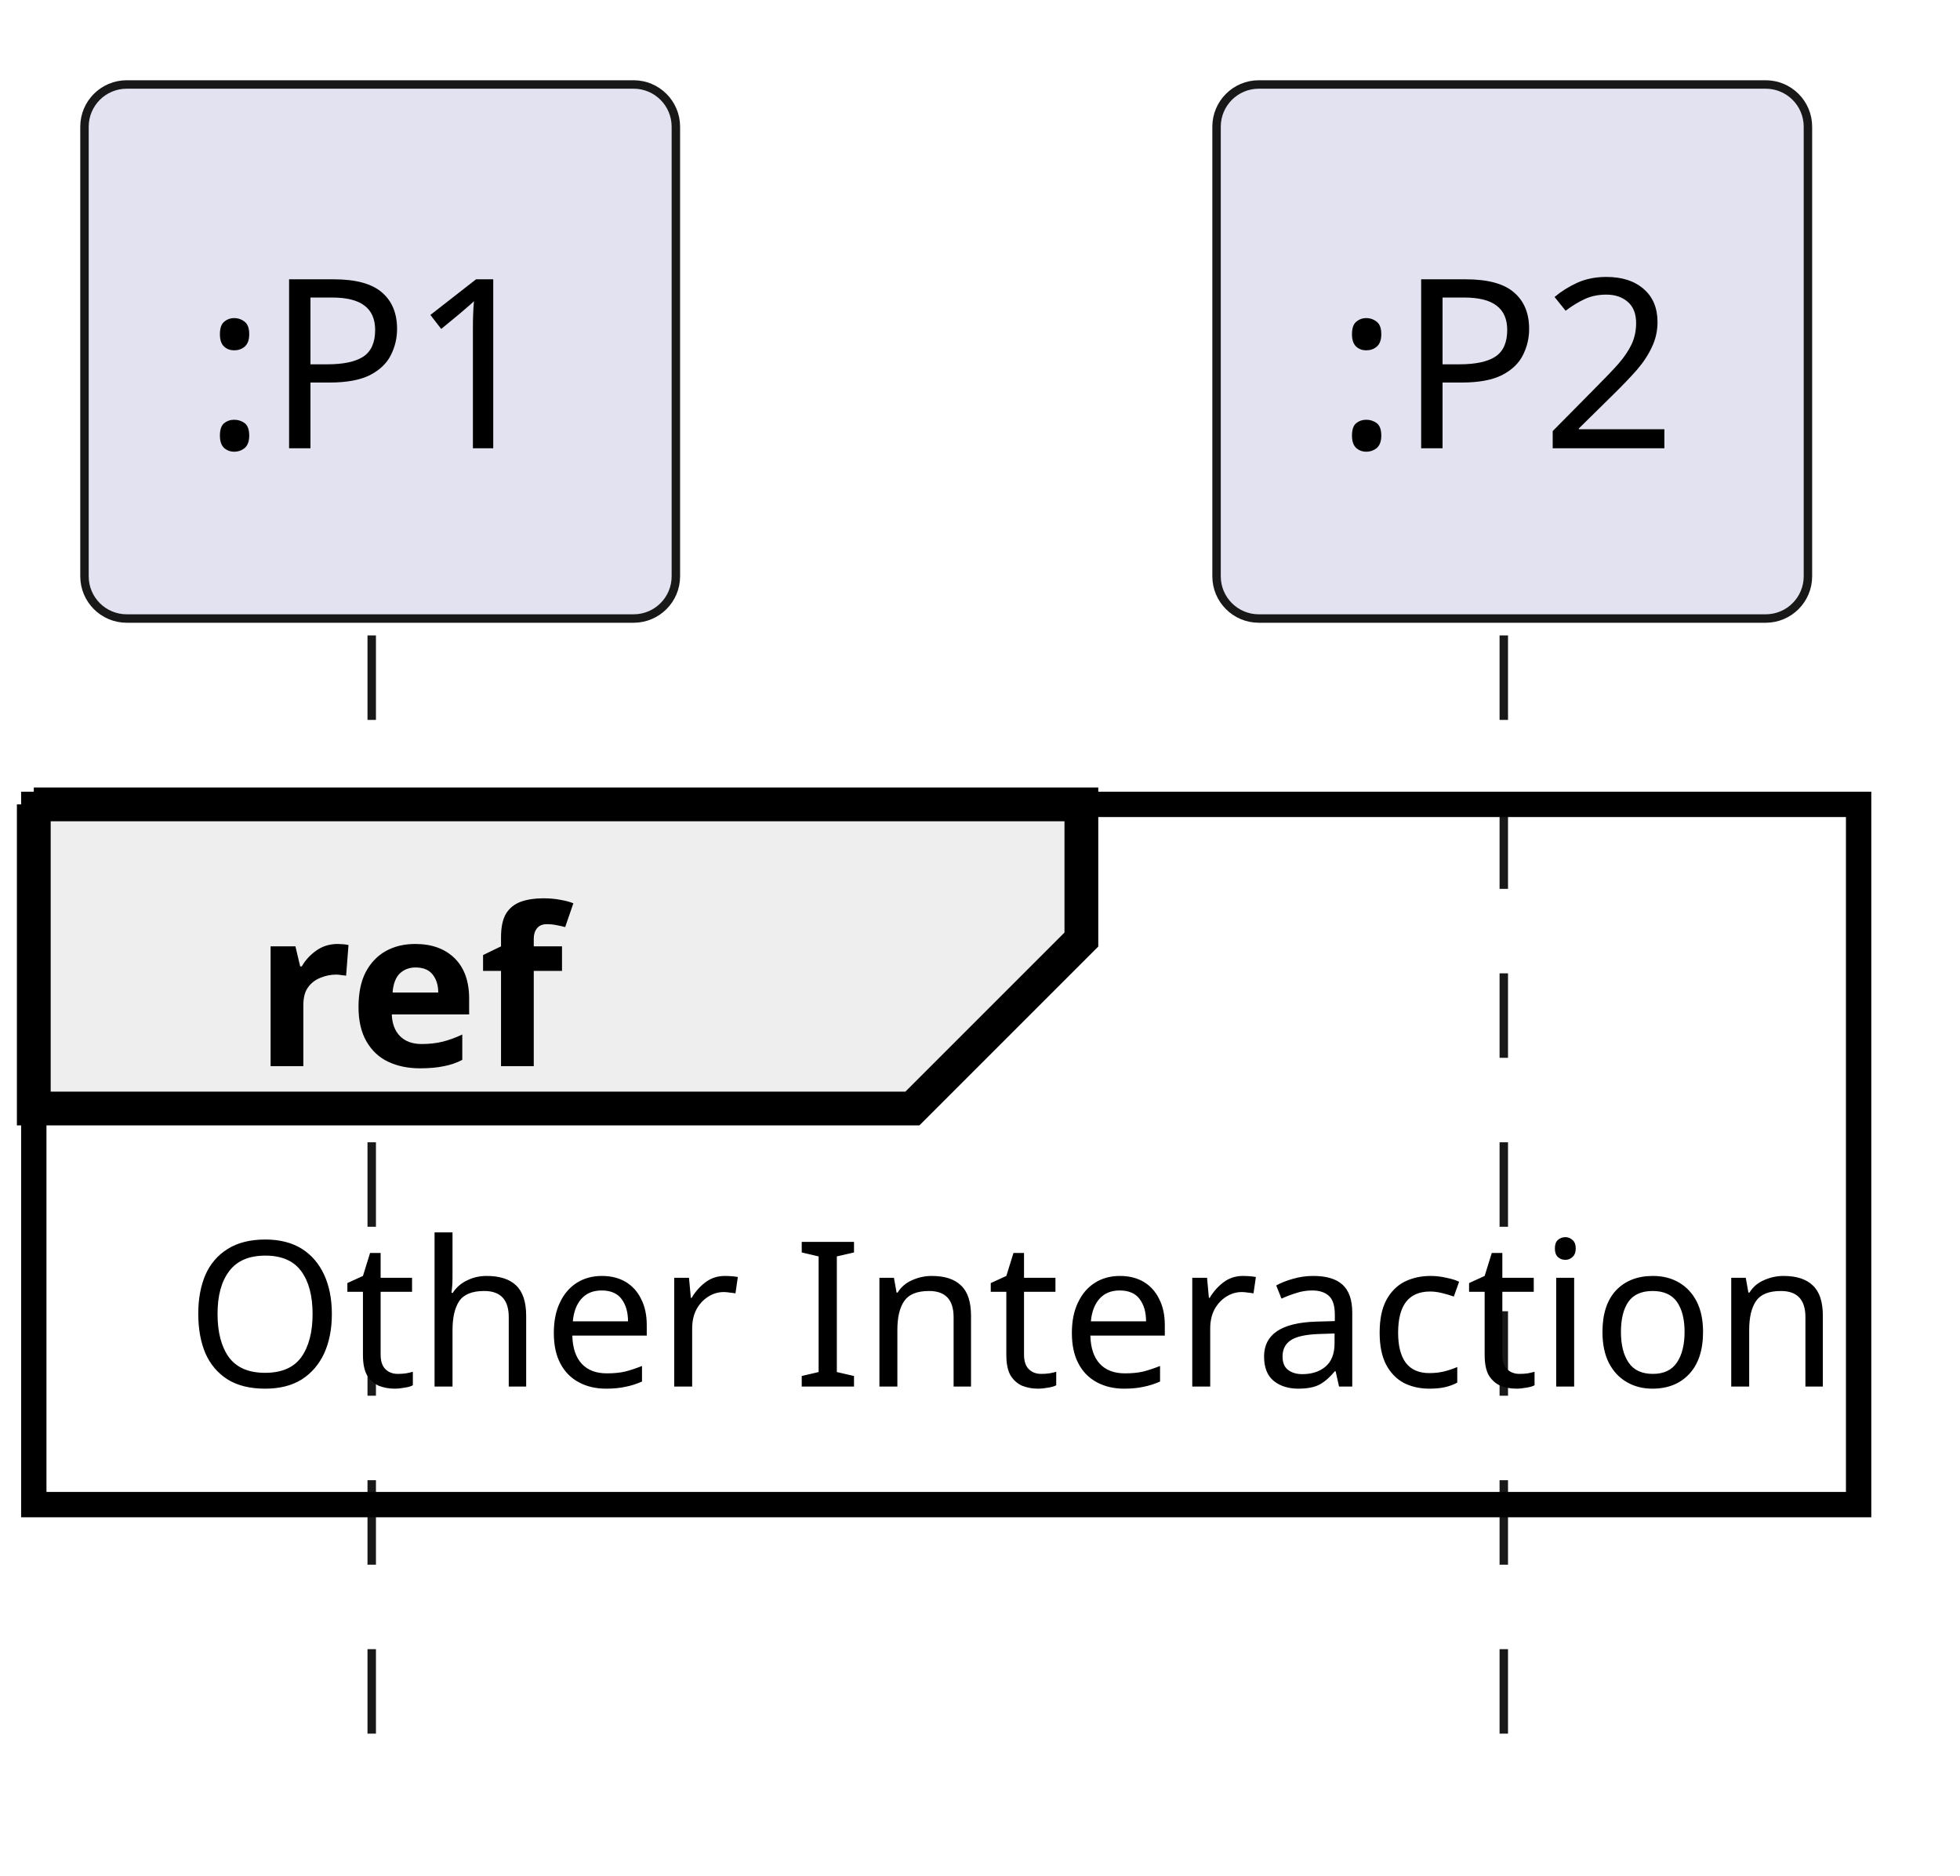
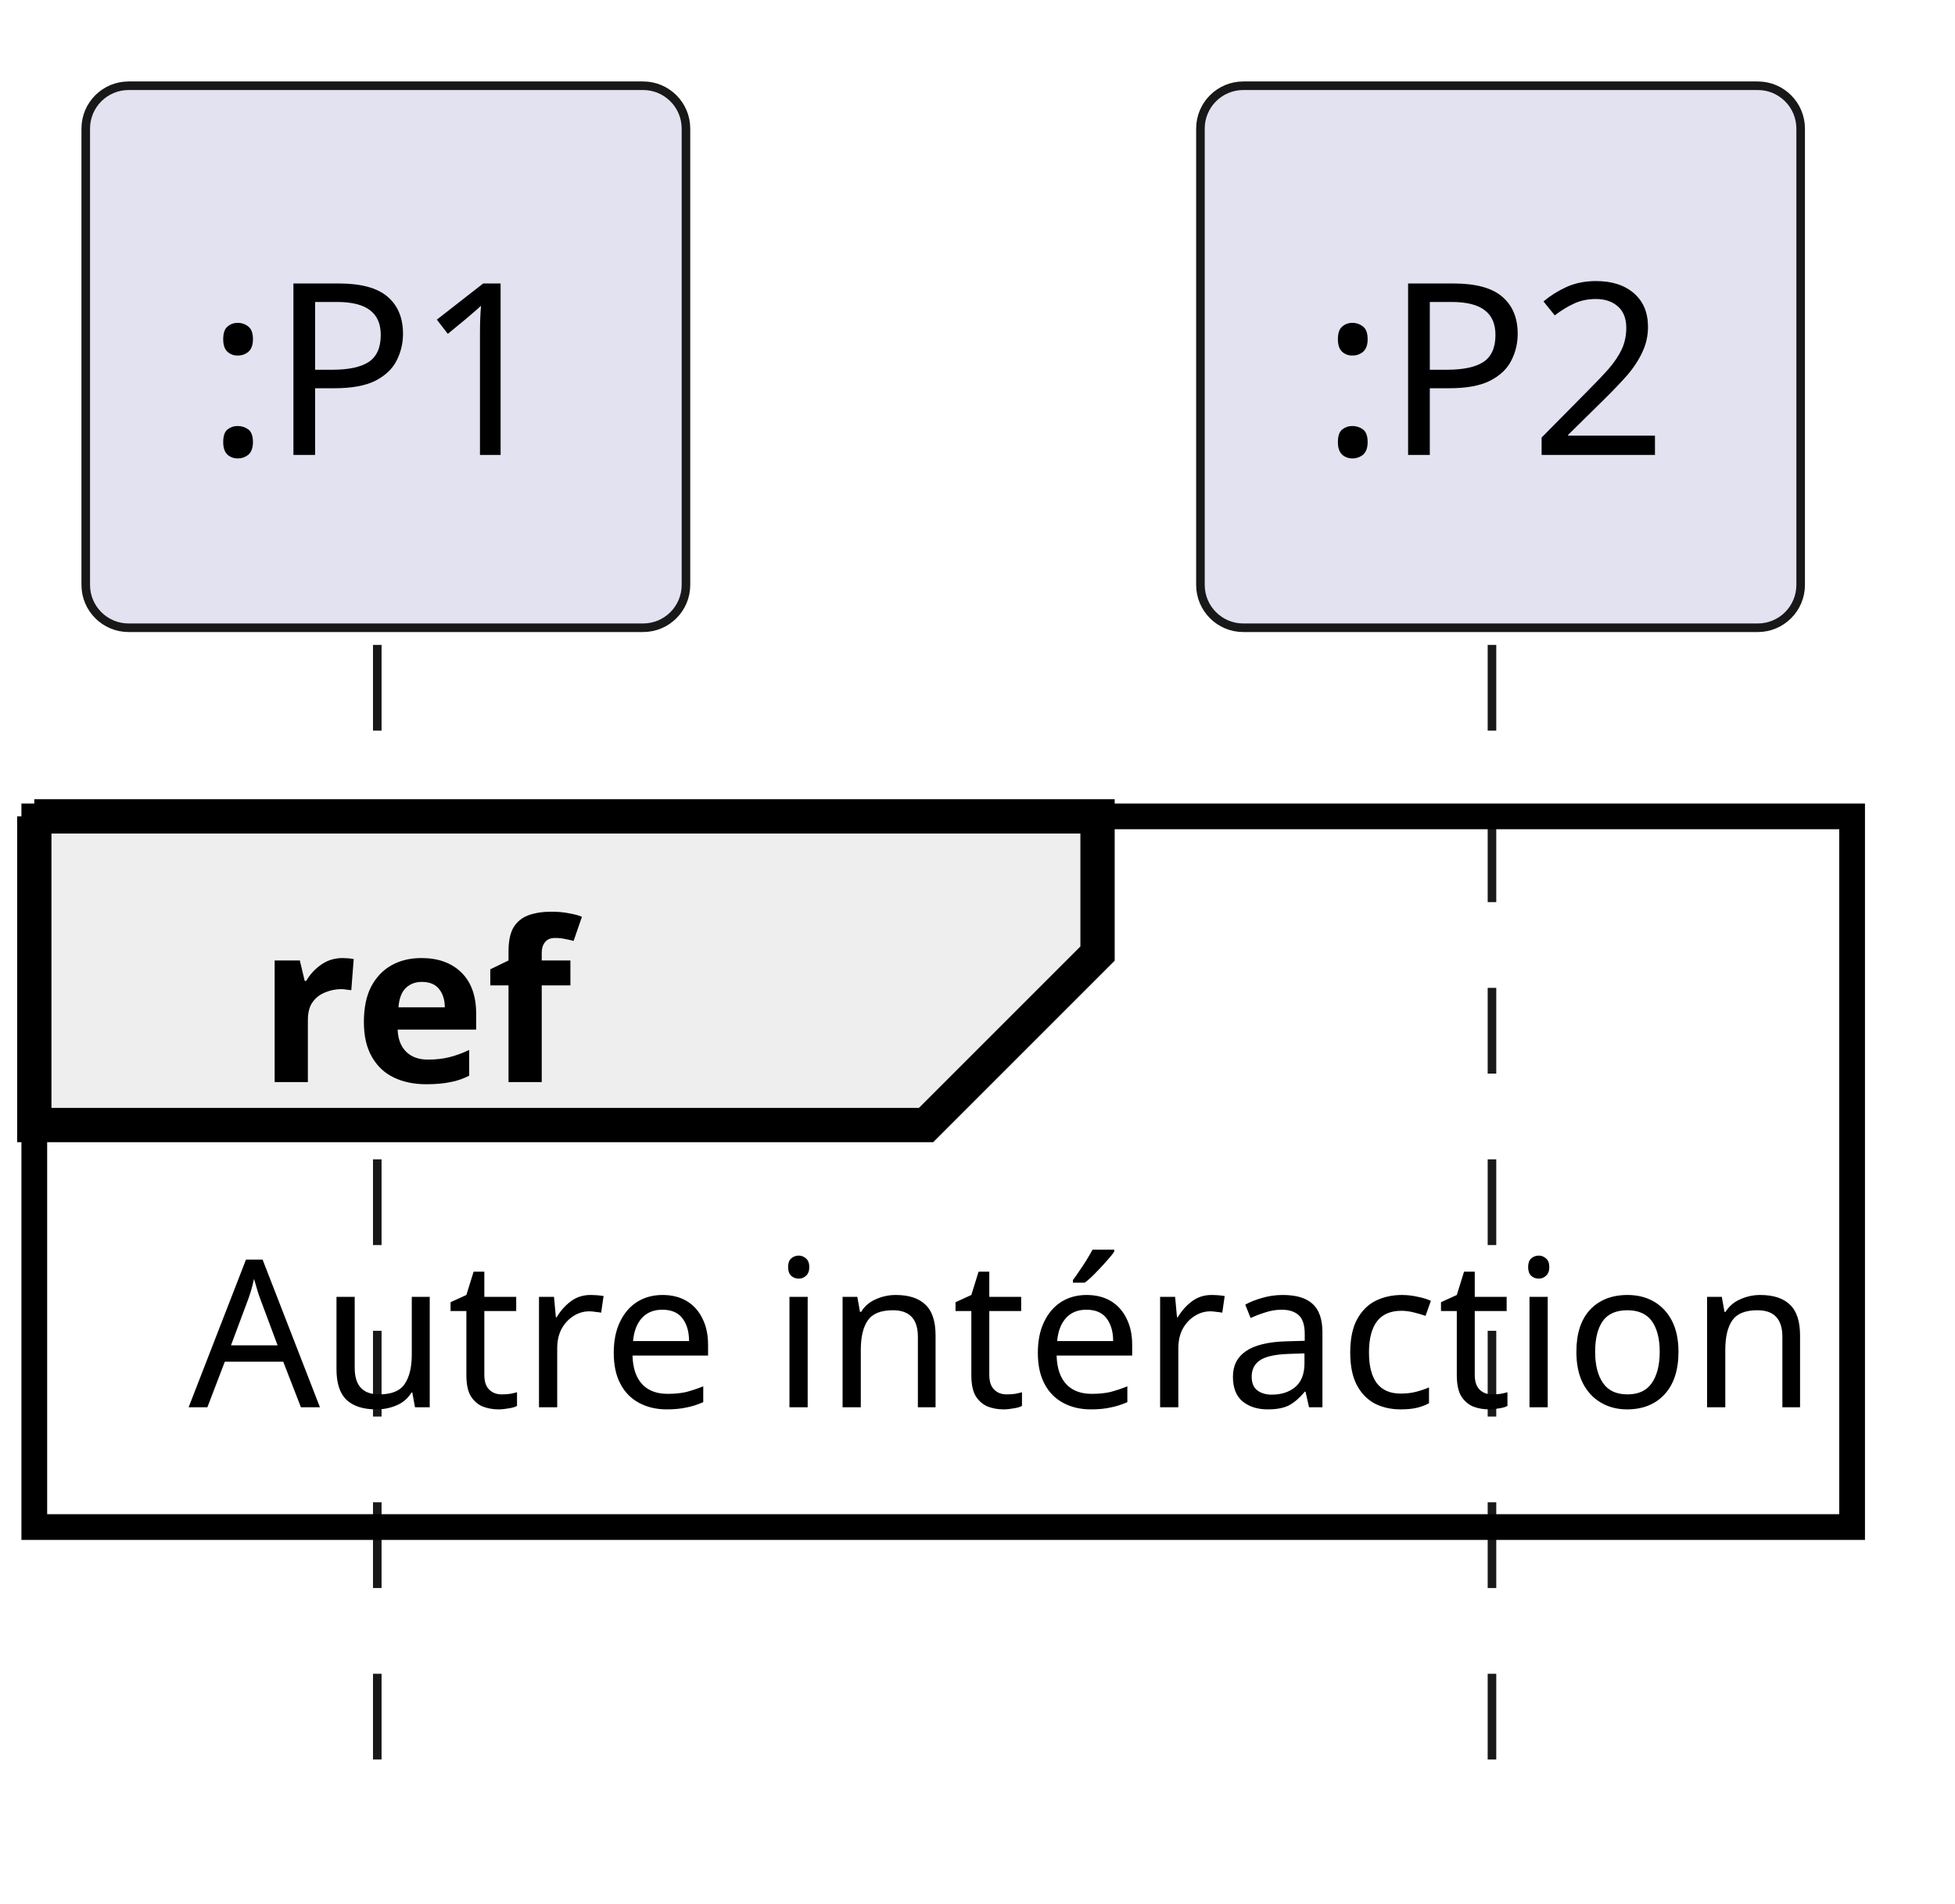
- <svg xmlns="http://www.w3.org/2000/svg" contentStyleType="text/css" height="111px" preserveAspectRatio="none" style="width:116px;height:111px;background:#00000000;" version="1.1" viewBox="0 0 116 111" width="116px" zoomAndPan="magnify">
+ <svg xmlns="http://www.w3.org/2000/svg" contentStyleType="text/css" height="111px" preserveAspectRatio="none" style="width:114px;height:111px;background:#00000000;" version="1.1" viewBox="0 0 114 111" width="114px" zoomAndPan="magnify">
  <defs />
  <g>
    <line style="stroke:#181818;stroke-width:0.5;stroke-dasharray:5.0,5.0;" x1="22" x2="22" y1="37.609" y2="104.055" />
-     <line style="stroke:#181818;stroke-width:0.5;stroke-dasharray:5.0,5.0;" x1="89" x2="89" y1="37.609" y2="104.055" />
+     <line style="stroke:#181818;stroke-width:0.5;stroke-dasharray:5.0,5.0;" x1="87" x2="87" y1="37.609" y2="104.055" />
    <rect fill="#E2E2F0" height="31.609" rx="2.5" ry="2.5" style="stroke:#181818;stroke-width:0.5;" width="35" x="5" y="5" />
    <text fill="#000000" font-family="sans-serif" font-size="14" lengthAdjust="spacing" textLength="21" x="12" y="26.533">:P1</text>
-     <rect fill="#E2E2F0" height="31.609" rx="2.5" ry="2.5" style="stroke:#181818;stroke-width:0.5;" width="35" x="72" y="5" />
-     <text fill="#000000" font-family="sans-serif" font-size="14" lengthAdjust="spacing" textLength="21" x="79" y="26.533">:P2</text>
-     <rect fill="none" height="41.445" style="stroke:#000000;stroke-width:1.5;" width="108" x="2" y="47.609" />
+     <rect fill="#E2E2F0" height="31.609" rx="2.5" ry="2.5" style="stroke:#181818;stroke-width:0.5;" width="35" x="70" y="5" />
+     <text fill="#000000" font-family="sans-serif" font-size="14" lengthAdjust="spacing" textLength="21" x="77" y="26.533">:P2</text>
+     <rect fill="none" height="41.445" style="stroke:#000000;stroke-width:1.5;" width="106" x="2" y="47.609" />
    <path d="M2,47.609 L64,47.609 L64,55.609 L54,65.609 L2,65.609 L2,47.609 " fill="#EEEEEE" style="stroke:#000000;stroke-width:2.0;" />
    <text fill="#000000" font-family="sans-serif" font-size="13" font-weight="bold" lengthAdjust="spacing" textLength="17" x="15" y="63.105">ref</text>
-     <text fill="#000000" font-family="sans-serif" font-size="12" lengthAdjust="spacing" textLength="90" x="11" y="82.066">Other Interaction</text>
+     <text fill="#000000" font-family="sans-serif" font-size="12" lengthAdjust="spacing" textLength="88" x="11" y="82.066">Autre intéraction</text>
  </g>
</svg>
